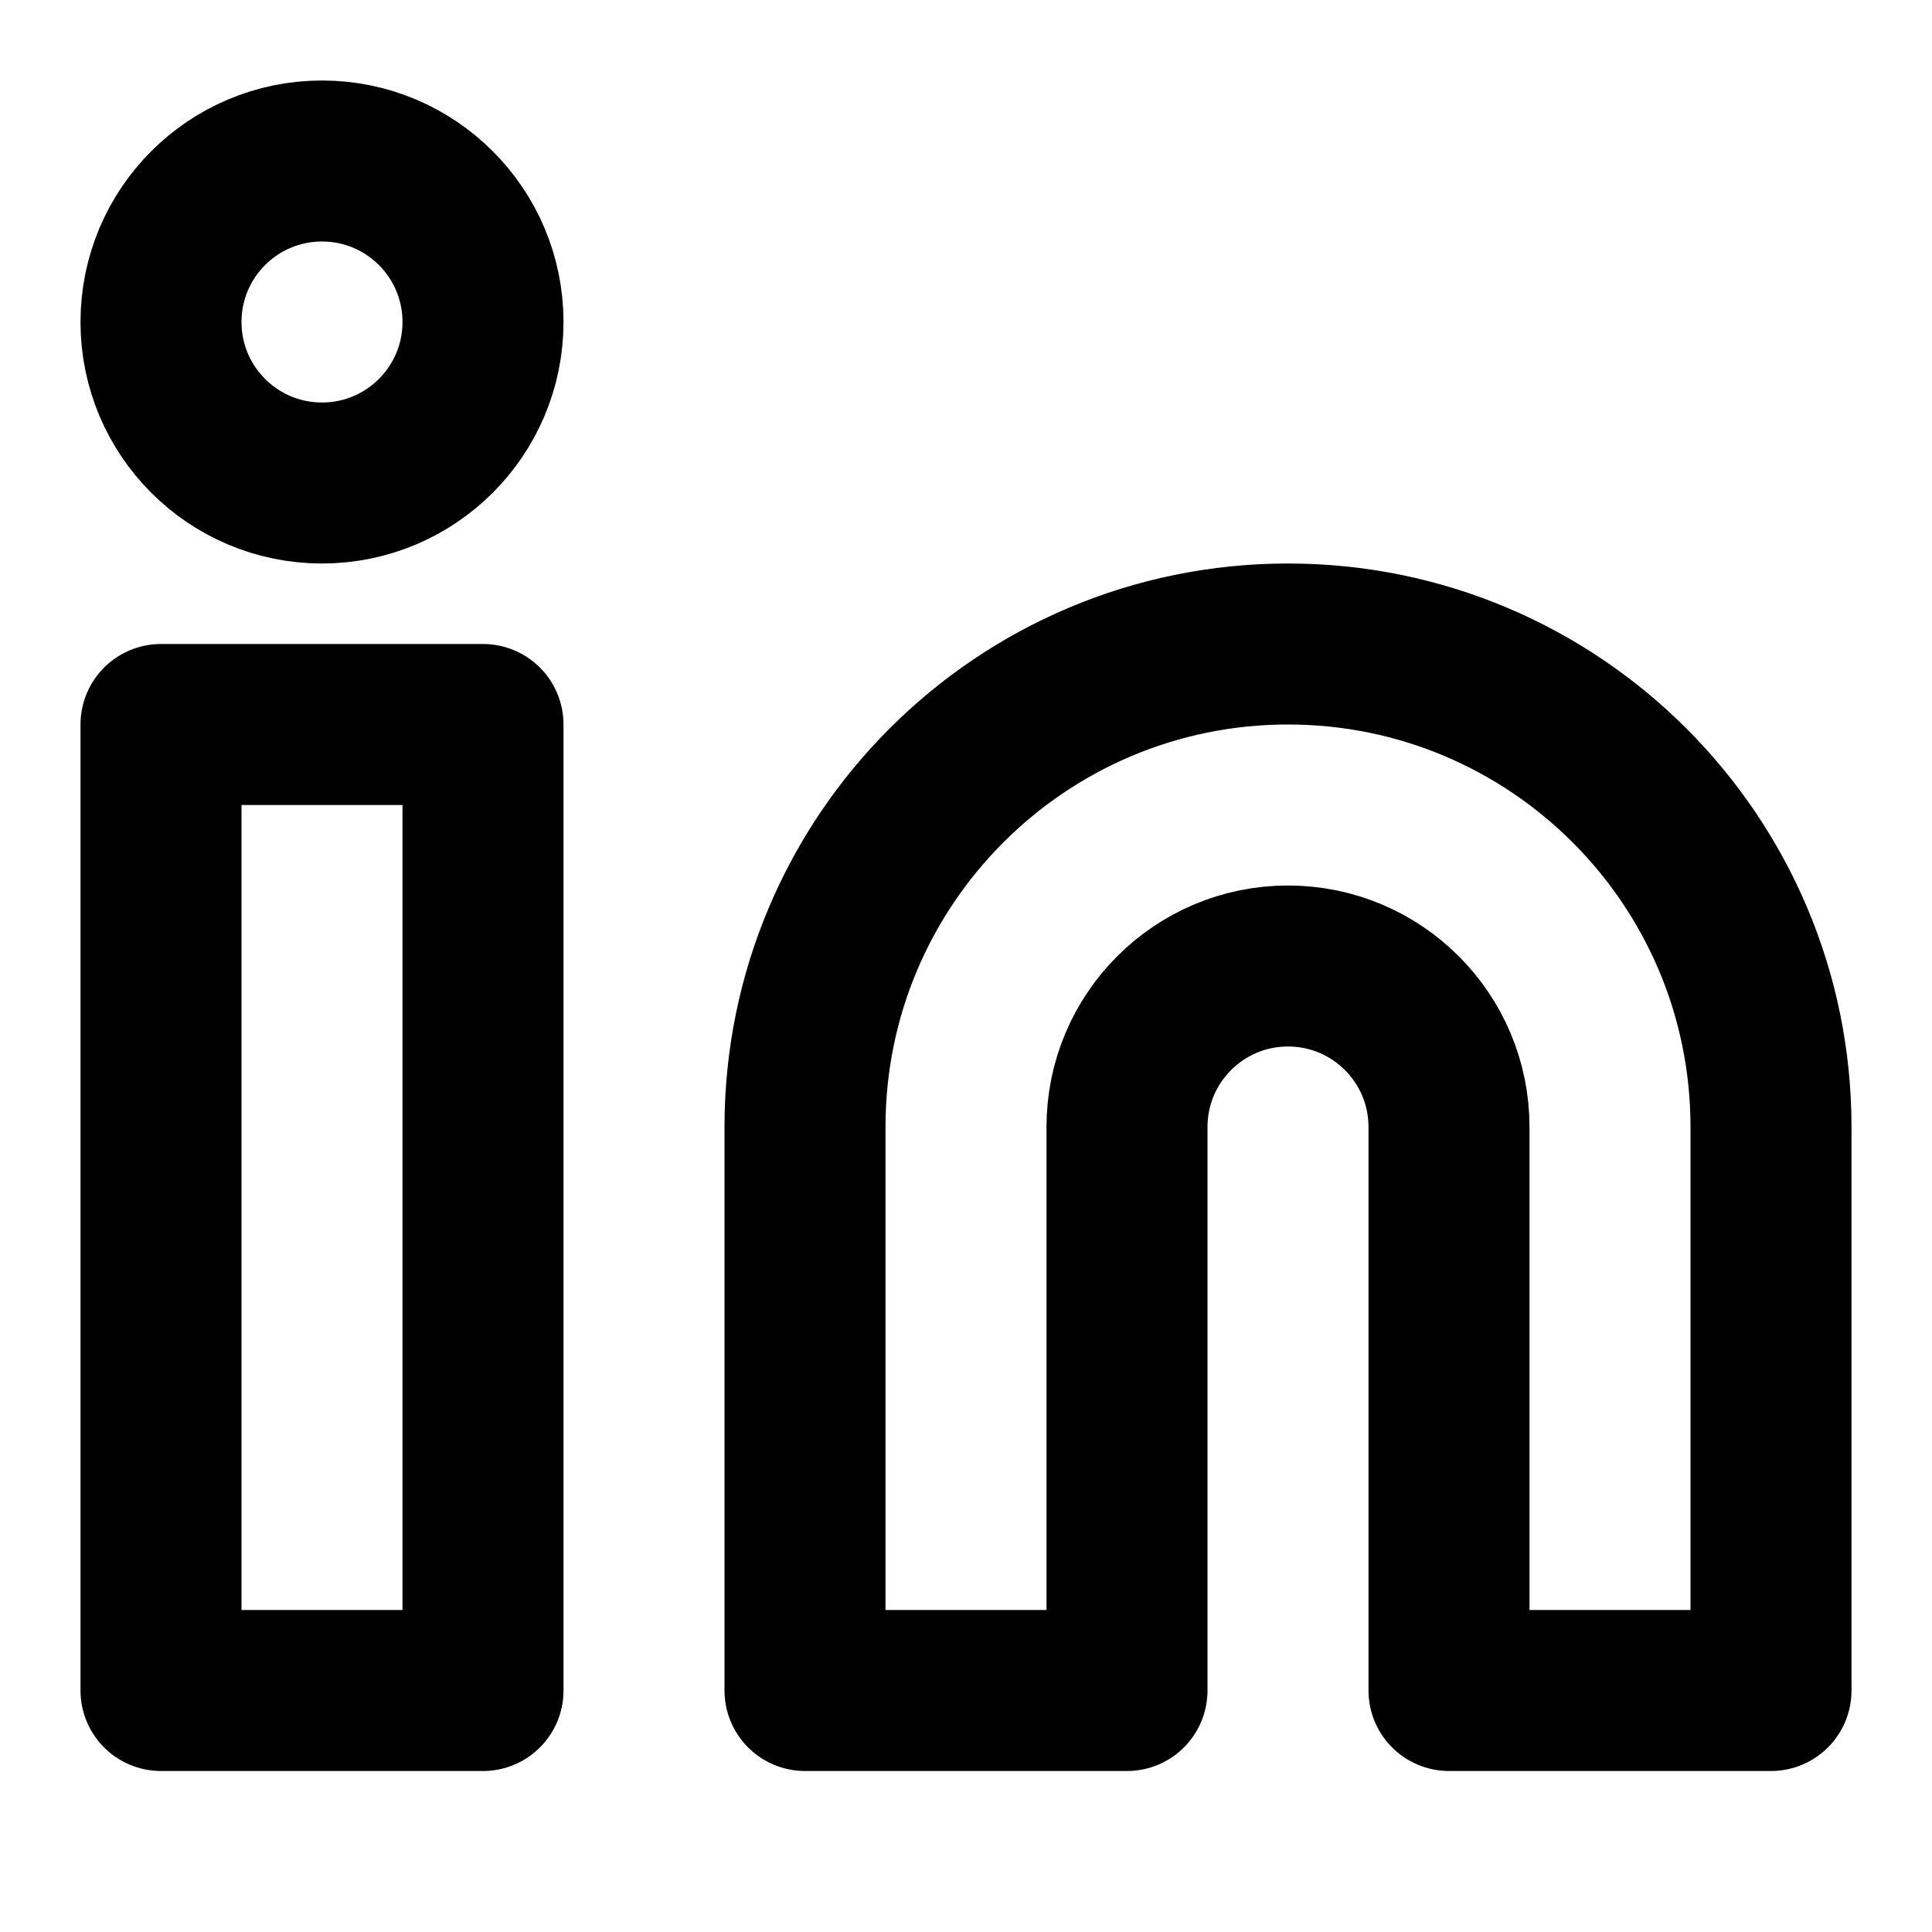
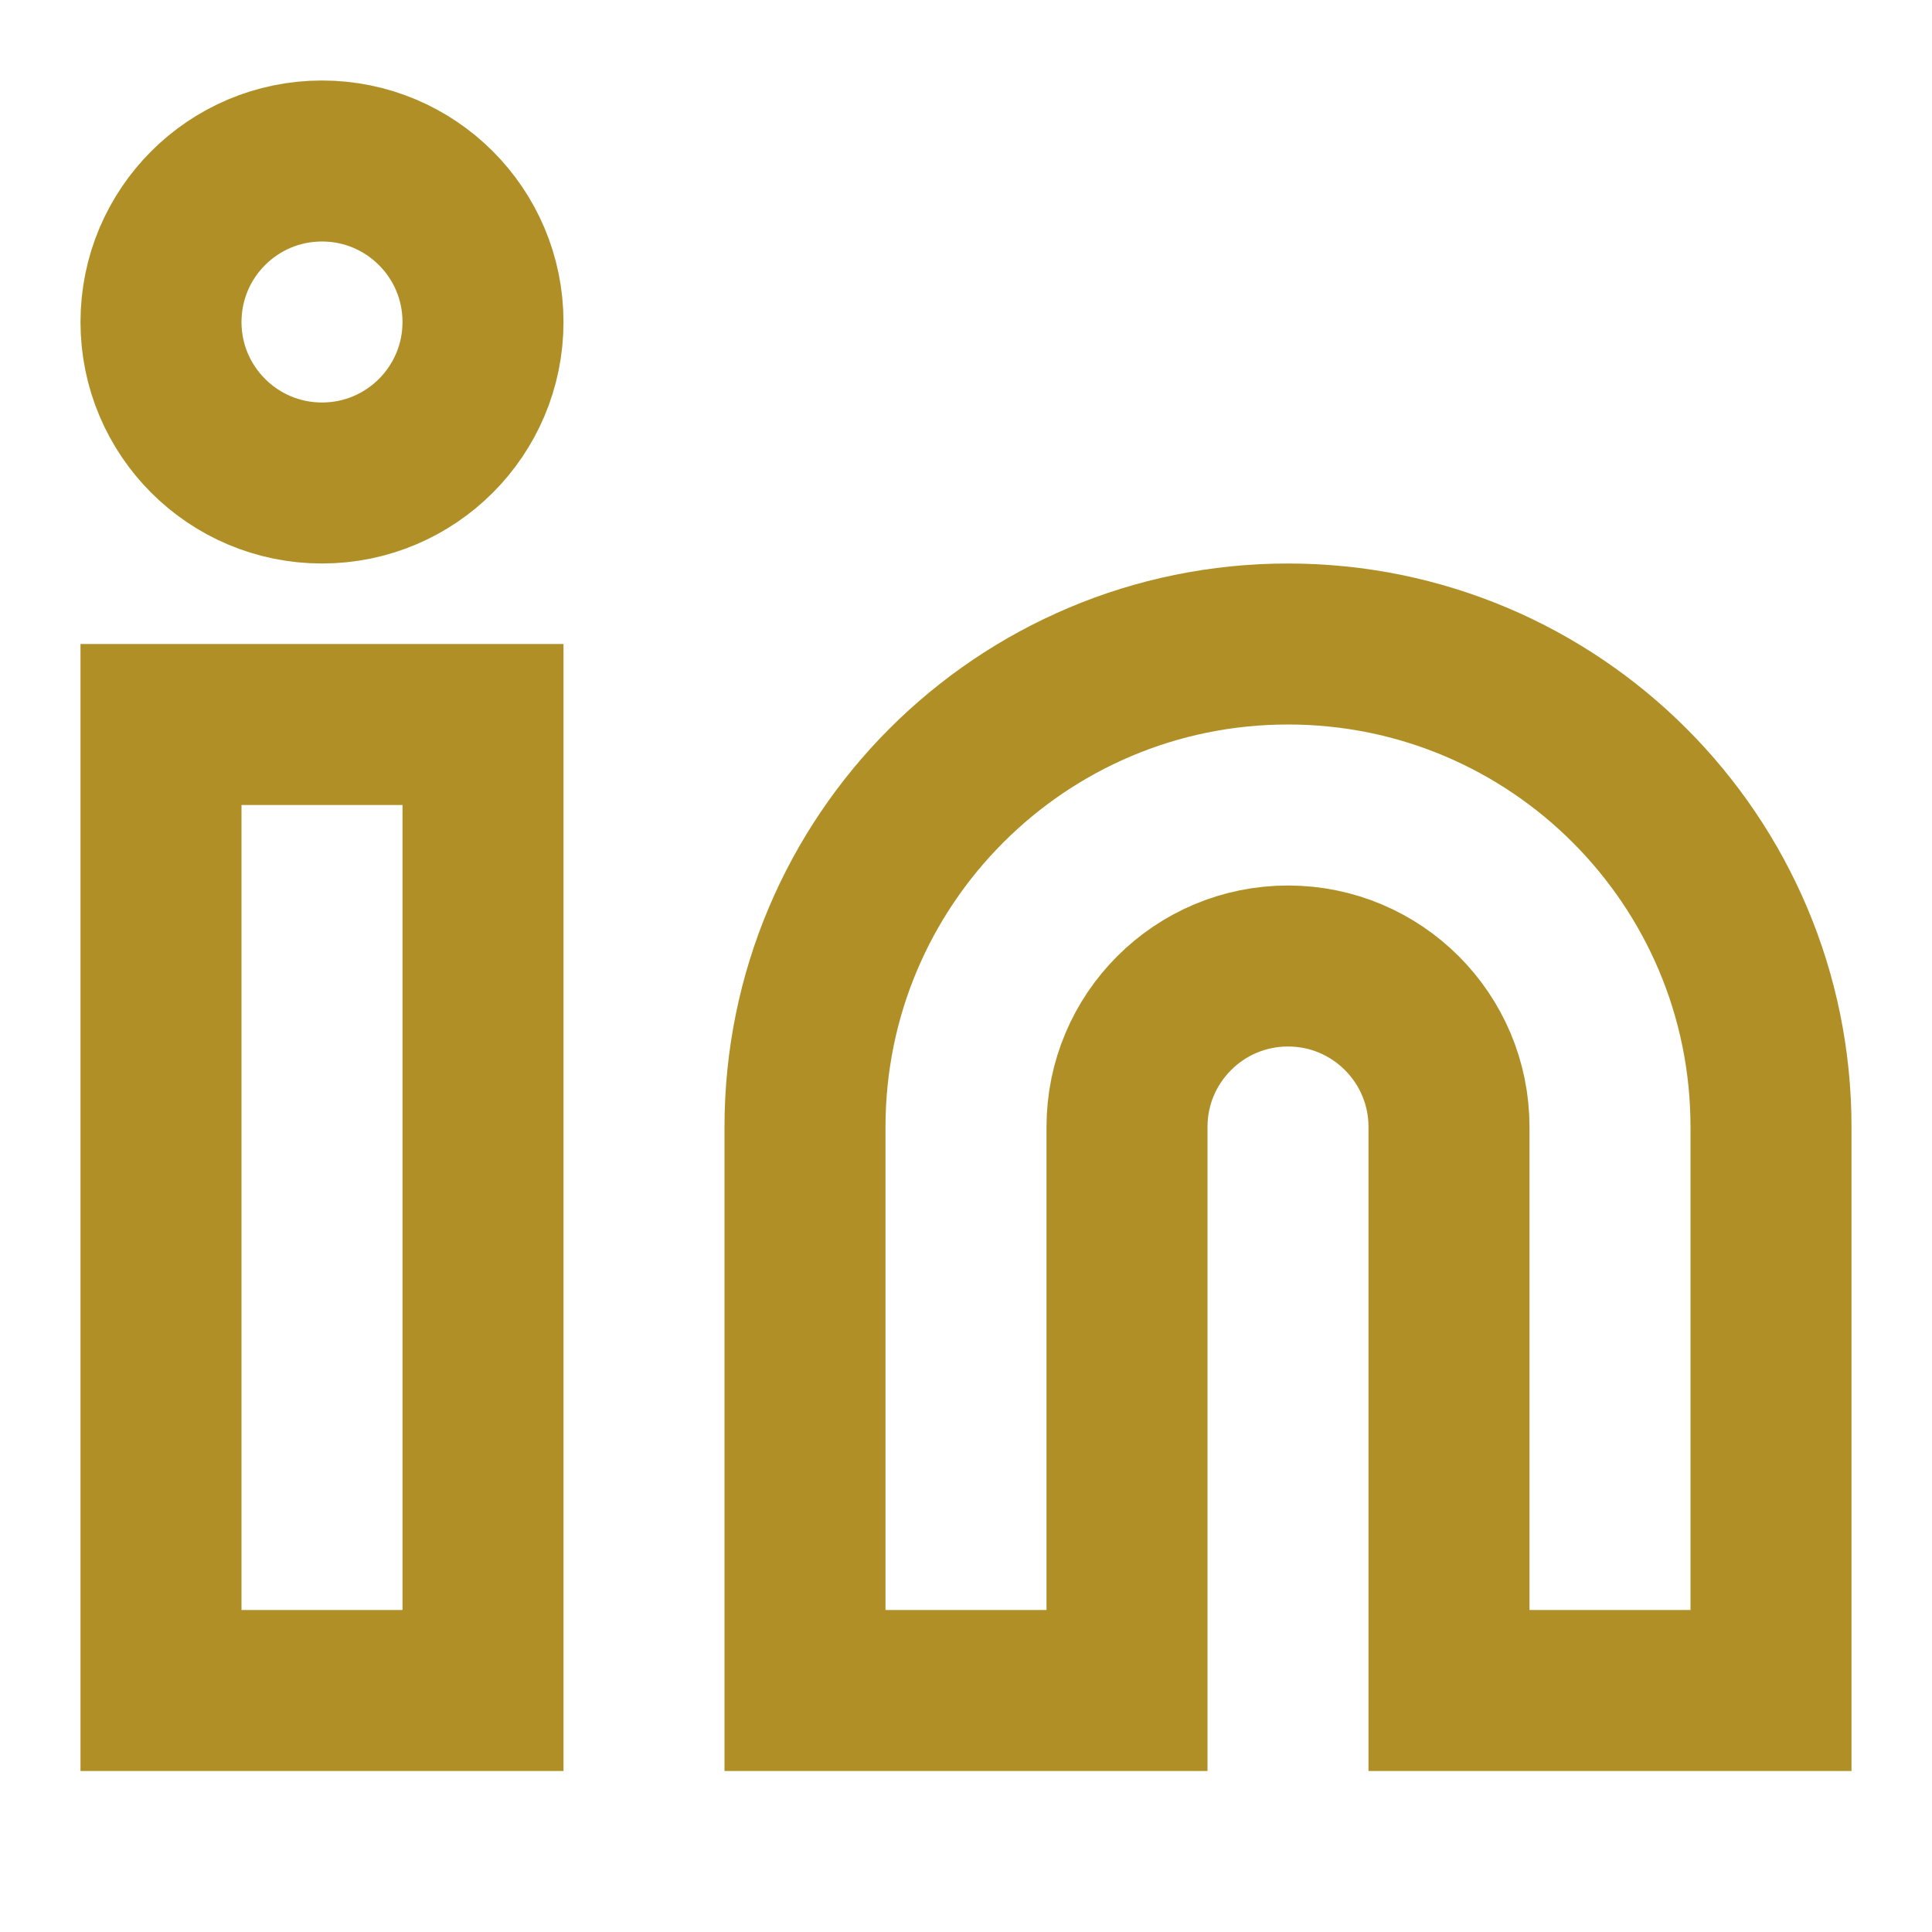
- <svg xmlns="http://www.w3.org/2000/svg" width="24" height="24" viewBox="0 0 24 24" fill="none" stroke="currentColor" stroke-width="2" stroke-linecap="round" stroke-linejoin="round" class="feather feather-linkedin">
+ <svg xmlns="http://www.w3.org/2000/svg" width="24" height="24" viewBox="0 0 24 24" fill="none" stroke="#b09026" stroke-width="2" stroke-linecap="round" class="feather feather-linkedin">
  <path d="M16 8a6 6 0 0 1 6 6v7h-4v-7a2 2 0 0 0-2-2 2 2 0 0 0-2 2v7h-4v-7a6 6 0 0 1 6-6z" />
  <rect x="2" y="9" width="4" height="12" />
  <circle cx="4" cy="4" r="2" />
</svg>
